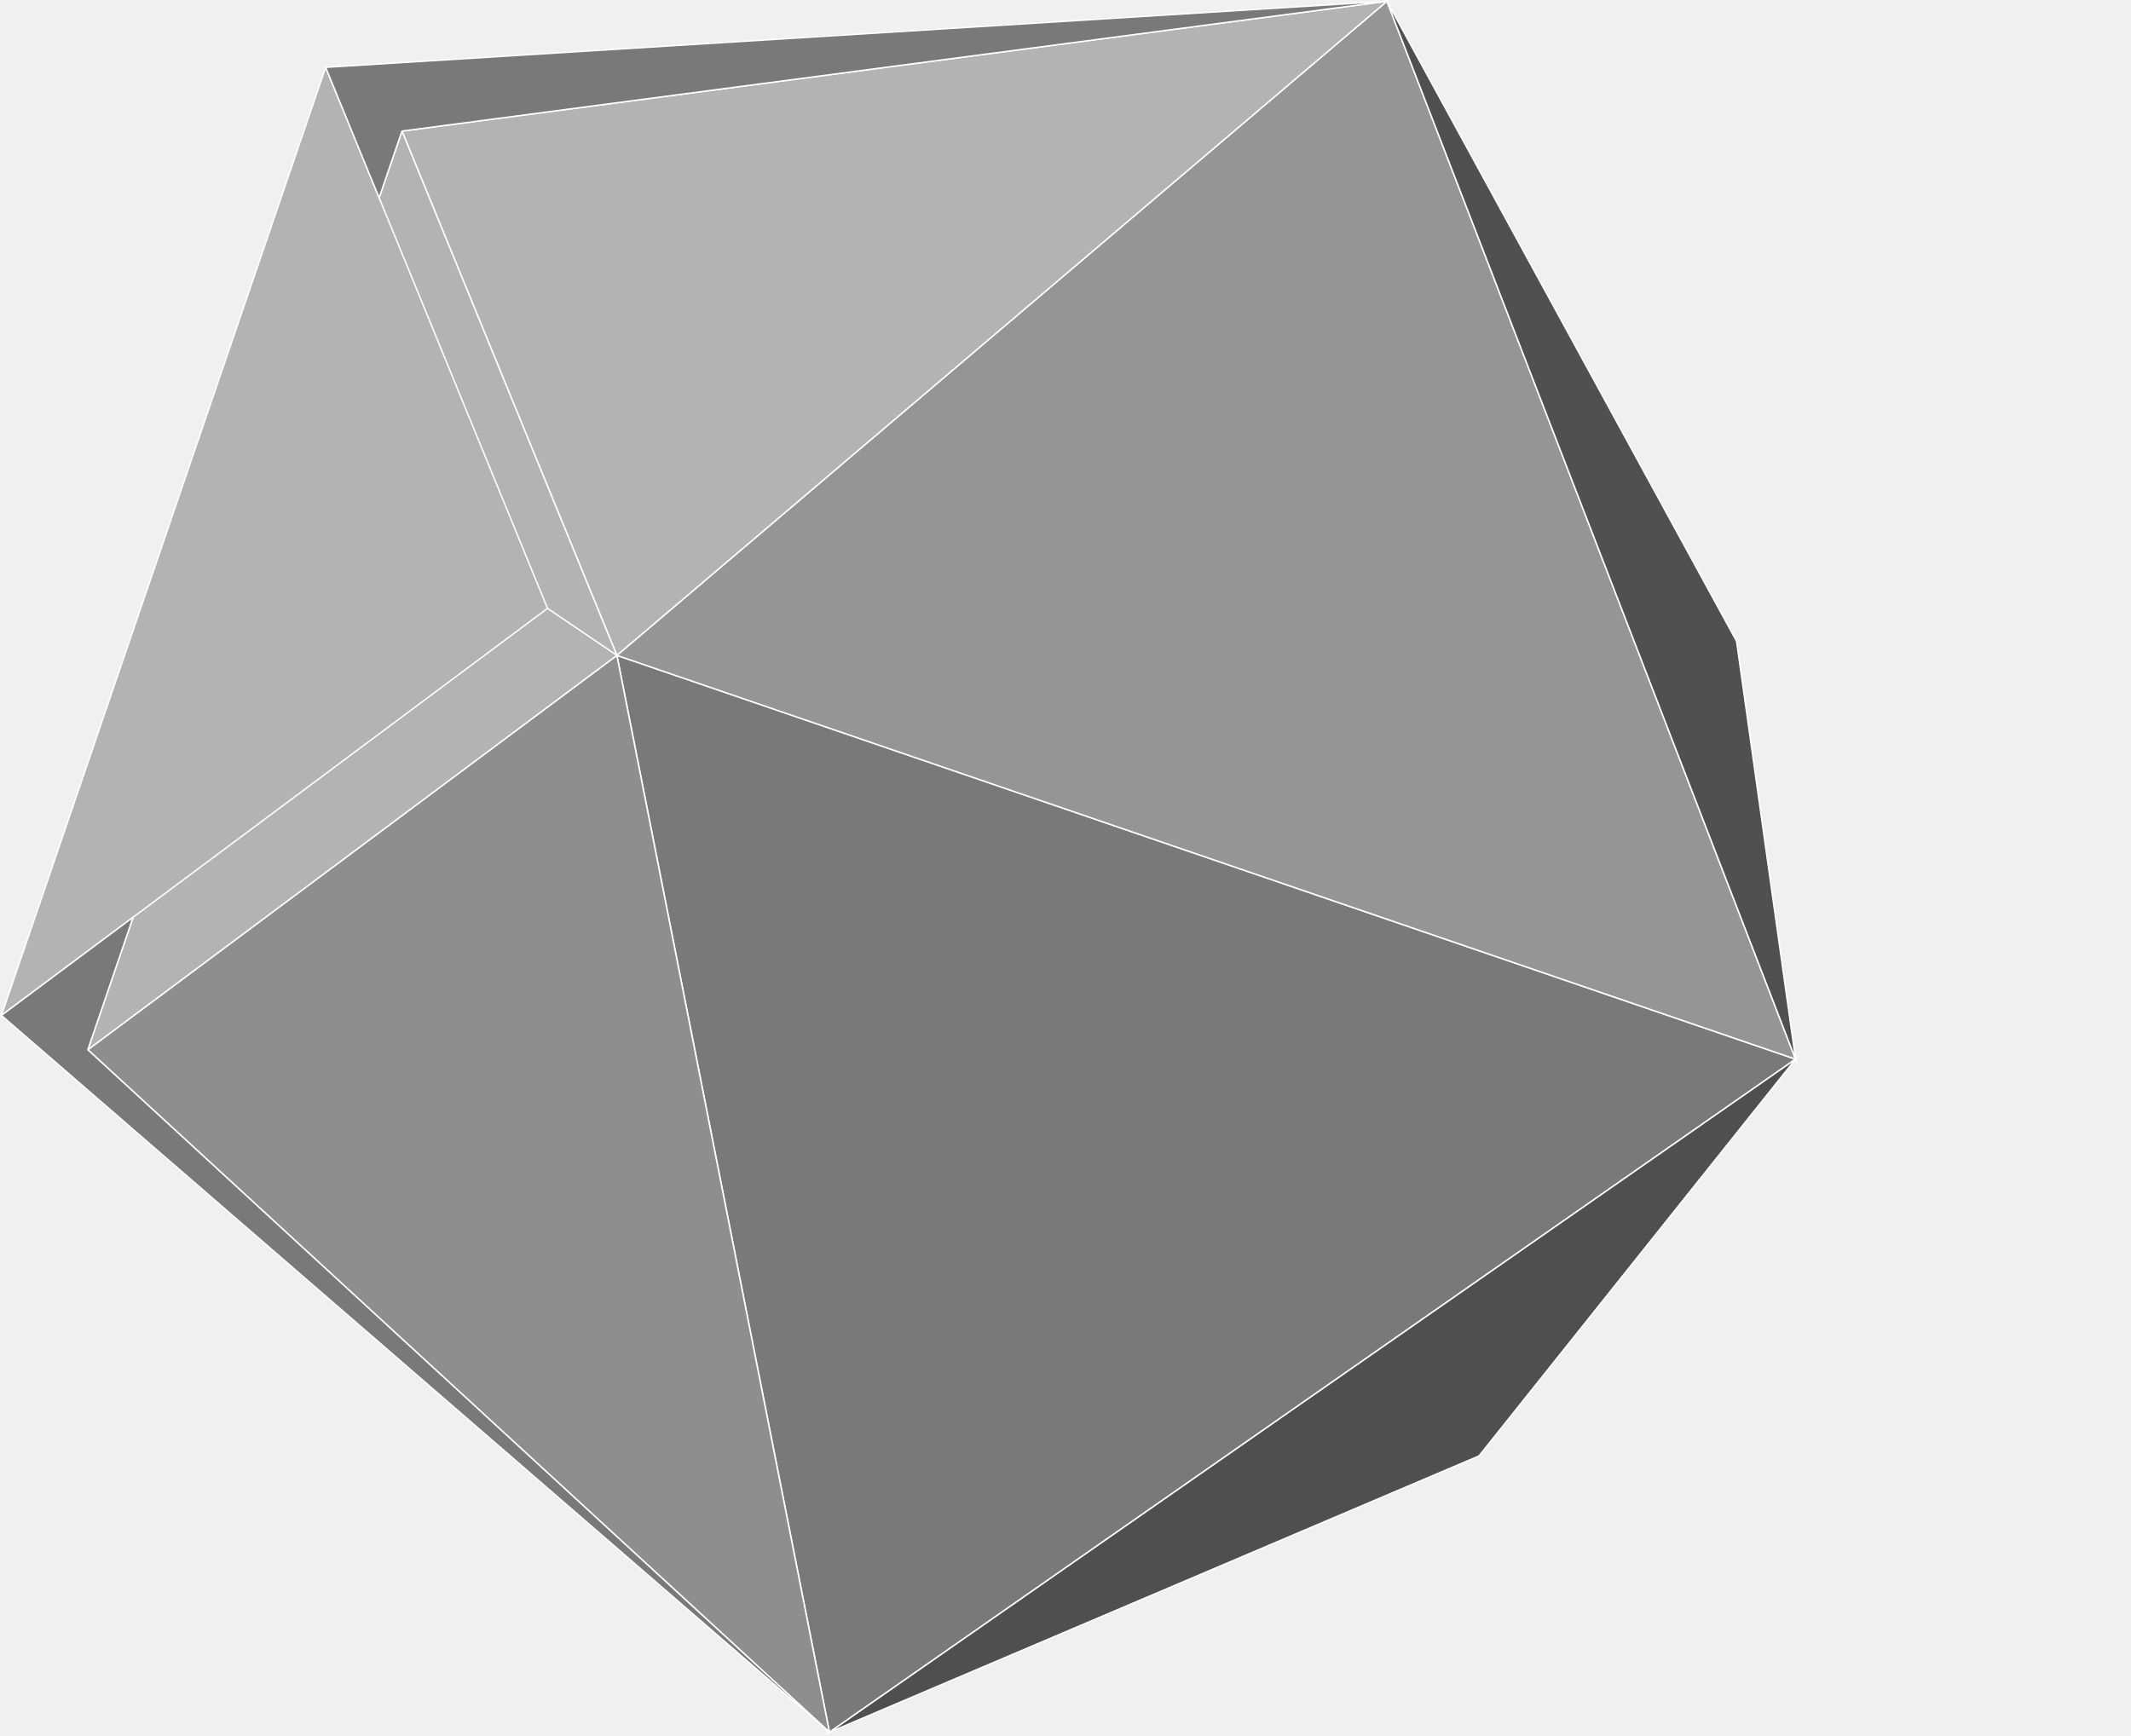
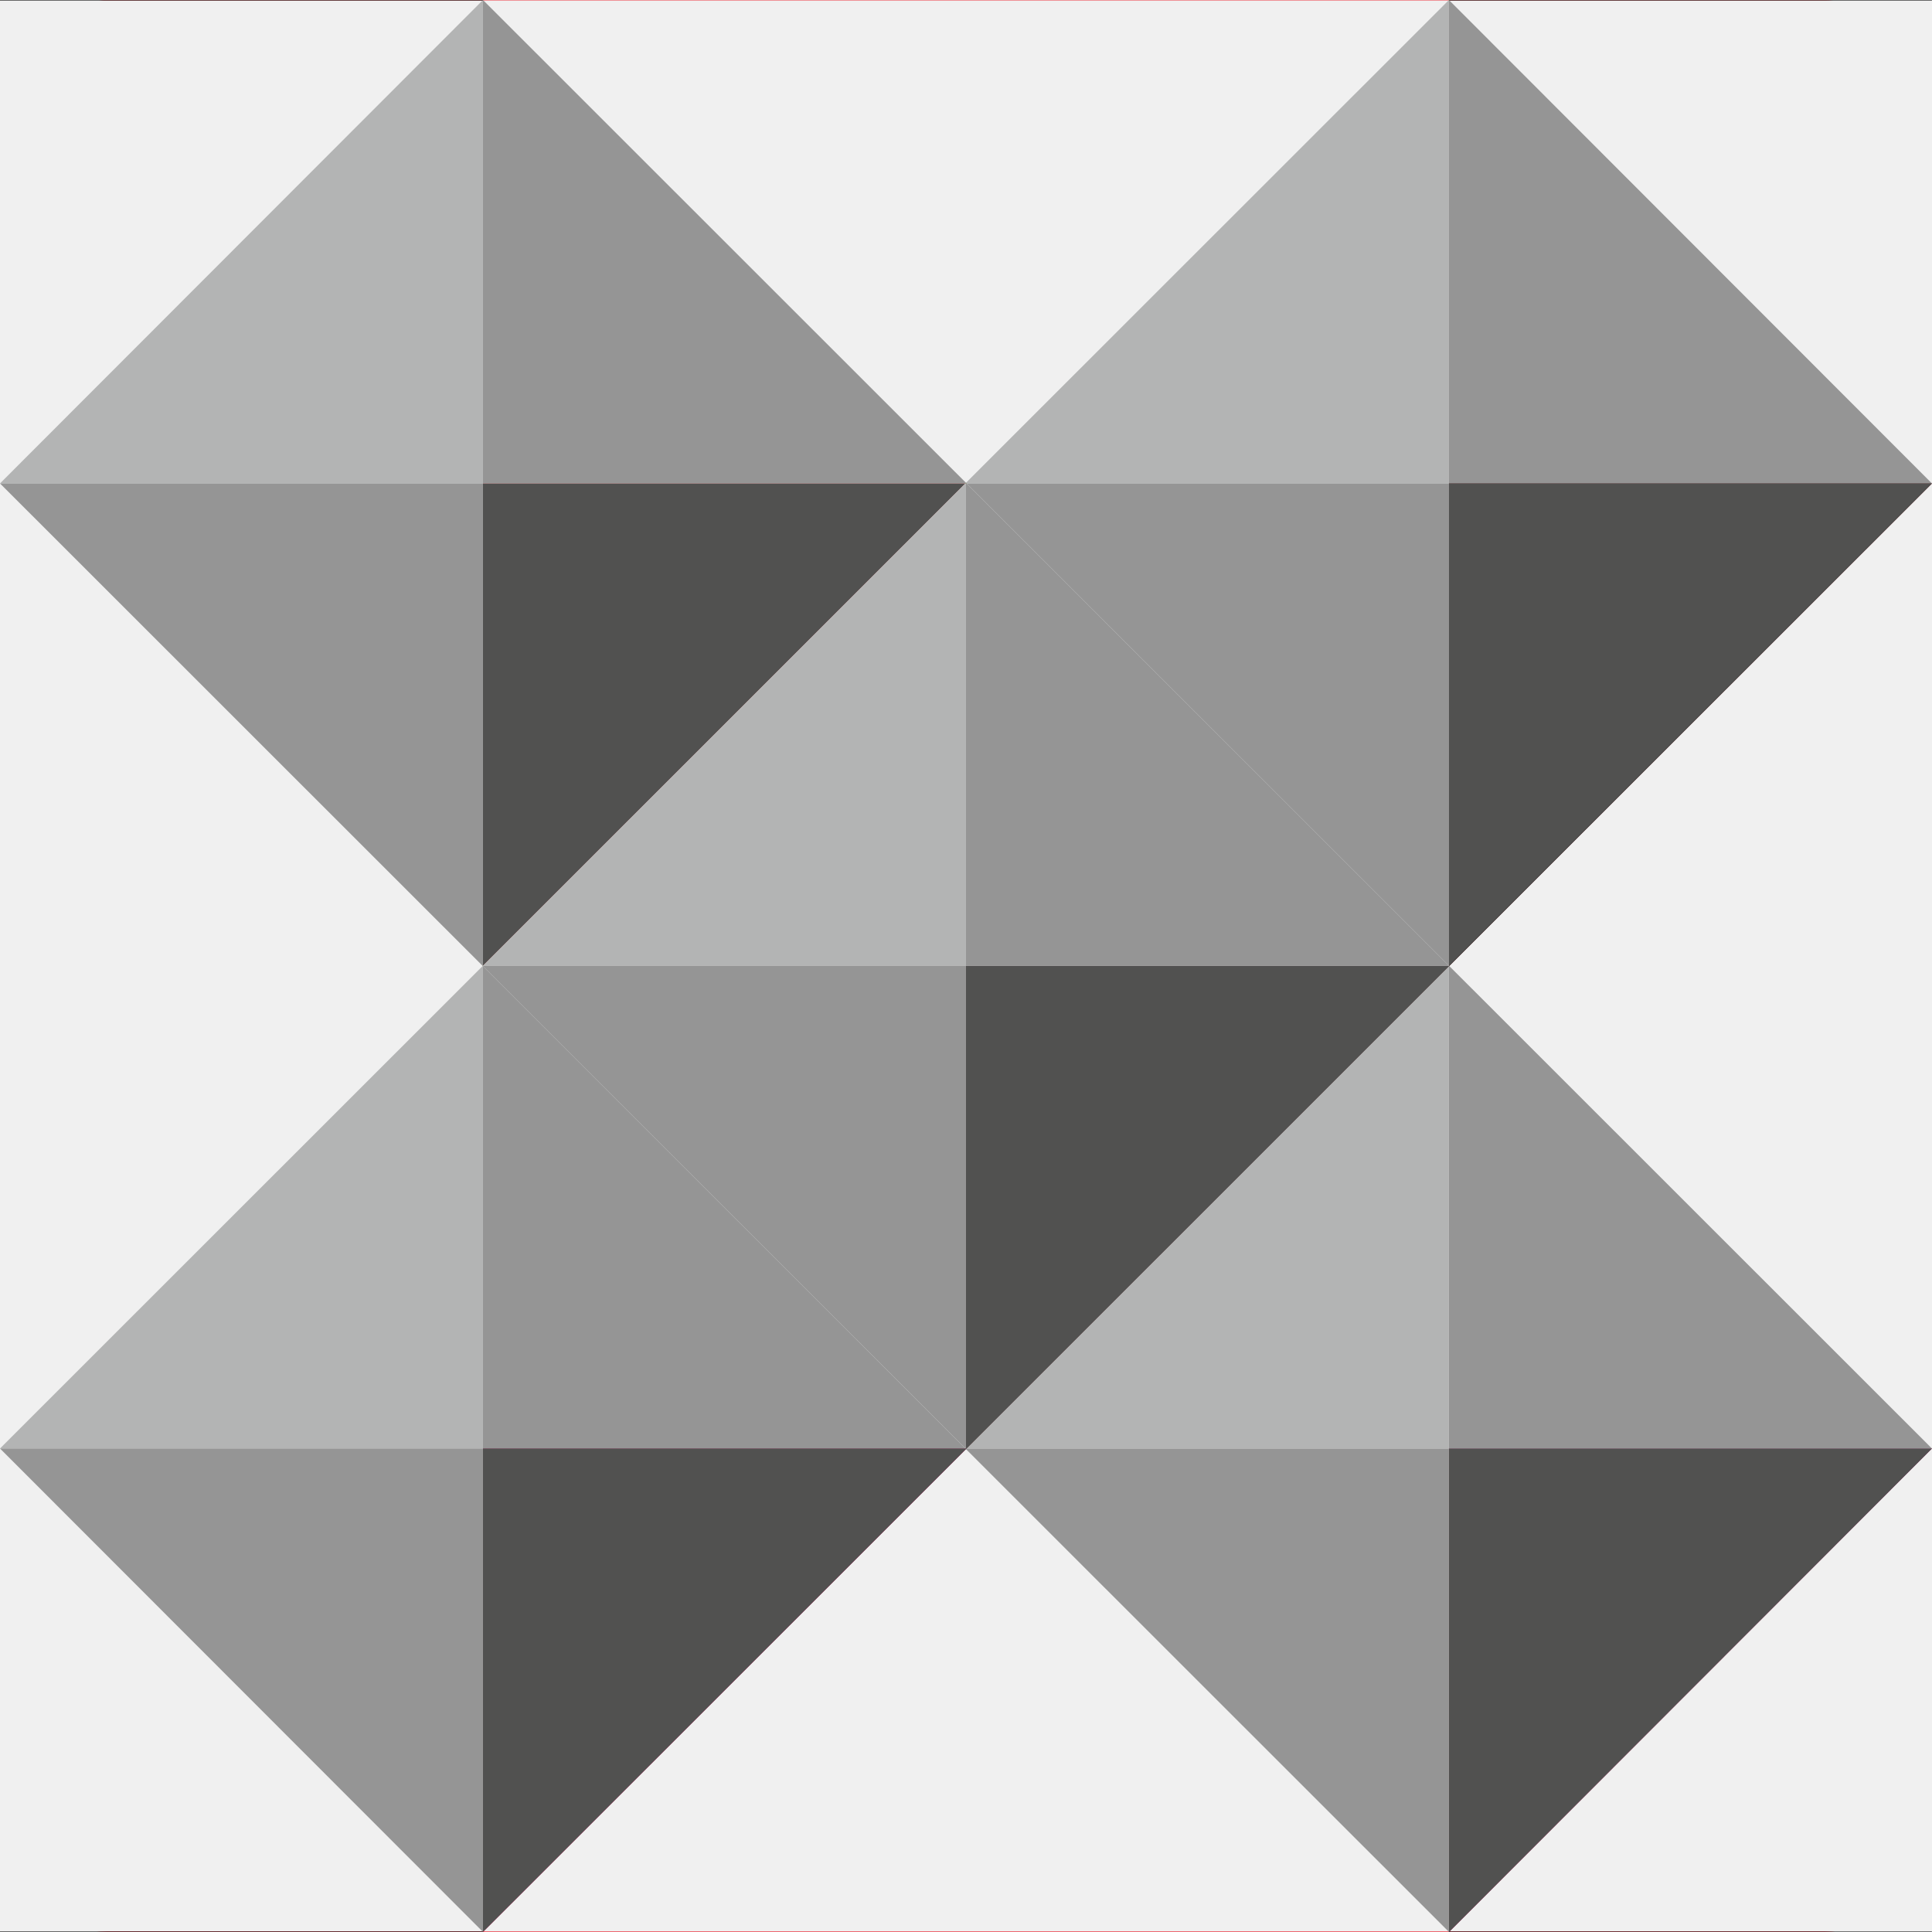
- <svg xmlns="http://www.w3.org/2000/svg" id="Layer_1" viewBox="0 0 223.99 182.46">
+ <svg xmlns="http://www.w3.org/2000/svg" id="Layer_1" viewBox="0 0 216 216.01">
  <defs>
-     <style>.cls-1{fill:#79797a;}.cls-1,.cls-2,.cls-3,.cls-4,.cls-5,.cls-6{stroke:#fff;stroke-miterlimit:10;stroke-width:.15px;}.cls-2{fill:#b3b3b3;}.cls-3{fill:#959595;}.cls-4{fill:#4f4f4f;}.cls-5{fill:#515050;}.cls-6{fill:#8e8e8e;}</style>
+     <style>.cls-1{fill:#ed1e2b;}.cls-2{fill:#959595;}.cls-3{fill:#6cbe45;}.cls-4{fill:#b3b4b4;}.cls-5{fill:none;}.cls-6{fill:#515150;}.cls-7{fill:#b9529f;}</style>
  </defs>
-   <path class="cls-1" d="M188.73,111.35l-101.54,70.76-22.34-113.21,123.89,42.46Z" />
-   <path class="cls-6" d="M9.23,110.36l55.61-41.46,22.34,113.21L9.23,110.36Z" />
-   <polygon class="cls-3" points="188.73 111.35 145.78 .13 64.84 68.9 188.73 111.35" />
-   <path class="cls-2" d="M64.84,68.9L42.25,13.78,145.78,.13,64.84,68.9Z" />
-   <polygon class="cls-2" points="9.23 110.36 42.25 13.78 64.84 68.9 9.23 110.36" />
-   <polygon class="cls-5" points="145.78 .13 182.53 67.41 188.73 111.35 145.78 .13" />
-   <polygon class="cls-4" points="87.19 182.11 155.46 153.06 188.73 111.35 87.19 182.11" />
-   <polygon class="cls-2" points=".15 106.75 34.23 7.08 57.55 63.96 .15 106.75" />
-   <polygon class="cls-1" points="13.99 96.43 9.23 110.36 87.19 182.11 .15 106.75 13.99 96.43" />
-   <polygon class="cls-1" points="39.85 20.8 42.25 13.78 145.78 .13 34.23 7.08 39.85 20.8" />
-   <line class="cls-1" x1="57.55" y1="63.96" x2="64.84" y2="68.9" />
+   <path class="cls-1" d="M108,53.98l-.07,.07h.14l-.07-.07Zm54,107.97v54H54.05l53.95-53.93,.07-.07,53.93-53.92,.03-.03,53.97-53.95h-54v53.95h-54v53.95H54v54H10.78c.3,.03,.6,.05,.91,.05,.1,.01,.21,.01,.31,.01H204c.1,0,.21,0,.31-.01,.31,0,.61-.02,.91-.05h-43.17l53.95-54h-54ZM54,107.97l-.03,.03,.03,.03v-.06Zm0-53.92v53.92l53.93-53.92H54Zm53.93,0h.07v-.07l-.07,.07Zm0,0h.07v-.07l-.07,.07Zm0,0h.07v-.07l-.07,.07ZM204,.01H12c-.31,0-.62,0-.92,.04H204.92c-.3-.03-.61-.04-.92-.04ZM108,54.05v-.07l-.07,.07h.07Zm-.07,0h.07v-.07l-.07,.07Zm0,0h.07v-.07l-.07,.07Zm0,0h.07v-.07l-.07,.07Z" />
+   <polygon class="cls-5" points="53.97 108 0 108 0 54.05 53.97 108" />
+   <polygon class="cls-5" points="53.97 108 0 161.95 0 108 53.97 108" />
+   <rect width="54" height=".05" />
+   <polygon points="54 107.97 54 108.03 53.97 108 54 107.97" />
+   <rect y="215.95" width="54" height=".05" />
+   <polygon class="cls-5" points="216 108 216 161.95 162.03 108 216 108" />
+   <polygon class="cls-5" points="216 54.05 216 108 162.03 108 216 54.05" />
+   <polygon points="216 54.05 162.03 108 162 108.03 162 54.05 216 54.05" />
+   <polygon points="216 215.95 216 216 162 216 162 161.95 216 161.95 162.05 215.95 216 215.95" />
+   <rect x="162" width="54" height=".05" />
+   <path class="cls-5" d="M53.95,.05L0,54.05V12.01C0,5.72,4.91,.52,11.08,.05H53.95Z" />
+   <path class="cls-5" d="M216,12.01V54.05L162.05,.05h42.87c6.17,.47,11.08,5.67,11.08,11.96Z" />
+   <polygon class="cls-5" points="108 .05 108 53.98 54.05 .05 108 .05" />
+   <polygon class="cls-5" points="161.95 .05 108 53.98 108 .05 161.95 .05" />
+   <polygon class="cls-7" points="108.07 54.05 107.93 54.05 108 53.98 108.07 54.05" />
+   <path class="cls-5" d="M53.95,215.95H10.78c-6.03-.62-10.78-5.75-10.78-11.94v-42.06l53.95,54Z" />
+   <polygon class="cls-5" points="108 162.02 108 215.95 54.05 215.95 108 162.02" />
+   <polygon class="cls-5" points="161.95 215.95 108 215.95 108 162.02 161.95 215.95" />
+   <path class="cls-5" d="M216,161.95v42.06c0,6.19-4.75,11.32-10.78,11.94h-43.17l53.95-54Z" />
+   <polygon class="cls-7" points="108.07 161.95 108 162.02 54.05 215.95 54 215.95 54 161.95 108.07 161.95" />
+   <polygon class="cls-7" points="216 161.95 162.05 215.95 162 215.95 162 161.95 216 161.95" />
+   <polygon class="cls-4" points="54 .05 54 54.05 0 54.05 53.95 .05 54 .05" />
+   <path class="cls-6" d="M108,53.98l-.07,.07h.14l-.07-.07Zm54,53.99v.03h-54v53.95h-.07l.07,.07,.07-.07,53.93-53.92,.03-.03-.03-.03Zm-108,.06v-.06l-.03,.03,.03,.03Zm108,53.92v54h-.05l.05,.05,.05-.05,53.95-54h-54ZM54,54.05v53.92l53.93-53.92H54ZM54.01,.01h-.02l-.04,.04h.1l-.04-.04Z" />
+   <polygon class="cls-2" points="162 161.95 162 215.95 161.95 215.95 108 162.02 108.07 161.95 162 161.95" />
+   <polygon class="cls-2" points="54 54.05 54 107.97 53.97 108 0 54.05 54 54.05" />
+   <polygon class="cls-2" points="216 161.95 162 161.95 162 108.03 162.03 108 216 161.95" />
+   <polygon class="cls-2" points="108 53.98 107.93 54.05 54 54.05 54 .05 54.05 .05 108 53.98" />
+   <polygon class="cls-4" points="162 108.03 162 161.95 108.07 161.95 162 108.03" />
+   <polygon class="cls-4" points="162 .05 162 54.05 108.07 54.05 108 53.98 161.95 .05 162 .05" />
+   <polygon class="cls-4" points="108 54.05 108 108 54 108 54 107.97 107.93 54.05 108 54.05" />
+   <polygon class="cls-4" points="54 108.03 54 161.95 0 161.95 53.97 108 54 108.03" />
+   <polygon class="cls-2" points="216 54.05 162 54.05 162 .05 162.05 .05 216 54.05" />
+   <polygon class="cls-3" points="161.95 .05 161.99 .01 162.01 .01 162.05 .05 161.95 .05" />
+   <polygon class="cls-3" points="108 53.98 108.07 54.05 107.93 54.05 108 53.98" />
+   <polygon class="cls-2" points="107.93 161.95 54 161.95 54 108.03 107.93 161.95" />
+   <polygon class="cls-2" points="54 161.95 54 215.95 53.95 215.95 0 161.95 54 161.95" />
+   <polygon class="cls-2" points="162 54.05 162 107.97 108.07 54.05 162 54.05" />
+   <polygon class="cls-2" points="108 108 108 161.95 107.93 161.95 54 108.03 54 108 108 108" />
+   <polygon class="cls-3" points="54 108.03 53.97 108 54 107.97 54 108.03" />
+   <polygon class="cls-6" points="216 54.05 162.03 108 162 108.03 108.07 161.95 108 162.02 54.05 215.95 54 216 53.95 215.95 54 215.95 54 161.95 108 161.95 108 108 162 108 162 54.05 216 54.05" />
+   <polygon class="cls-2" points="162 107.97 162 108 108 108 108 54.05 108.07 54.05 162 107.97" />
</svg>
